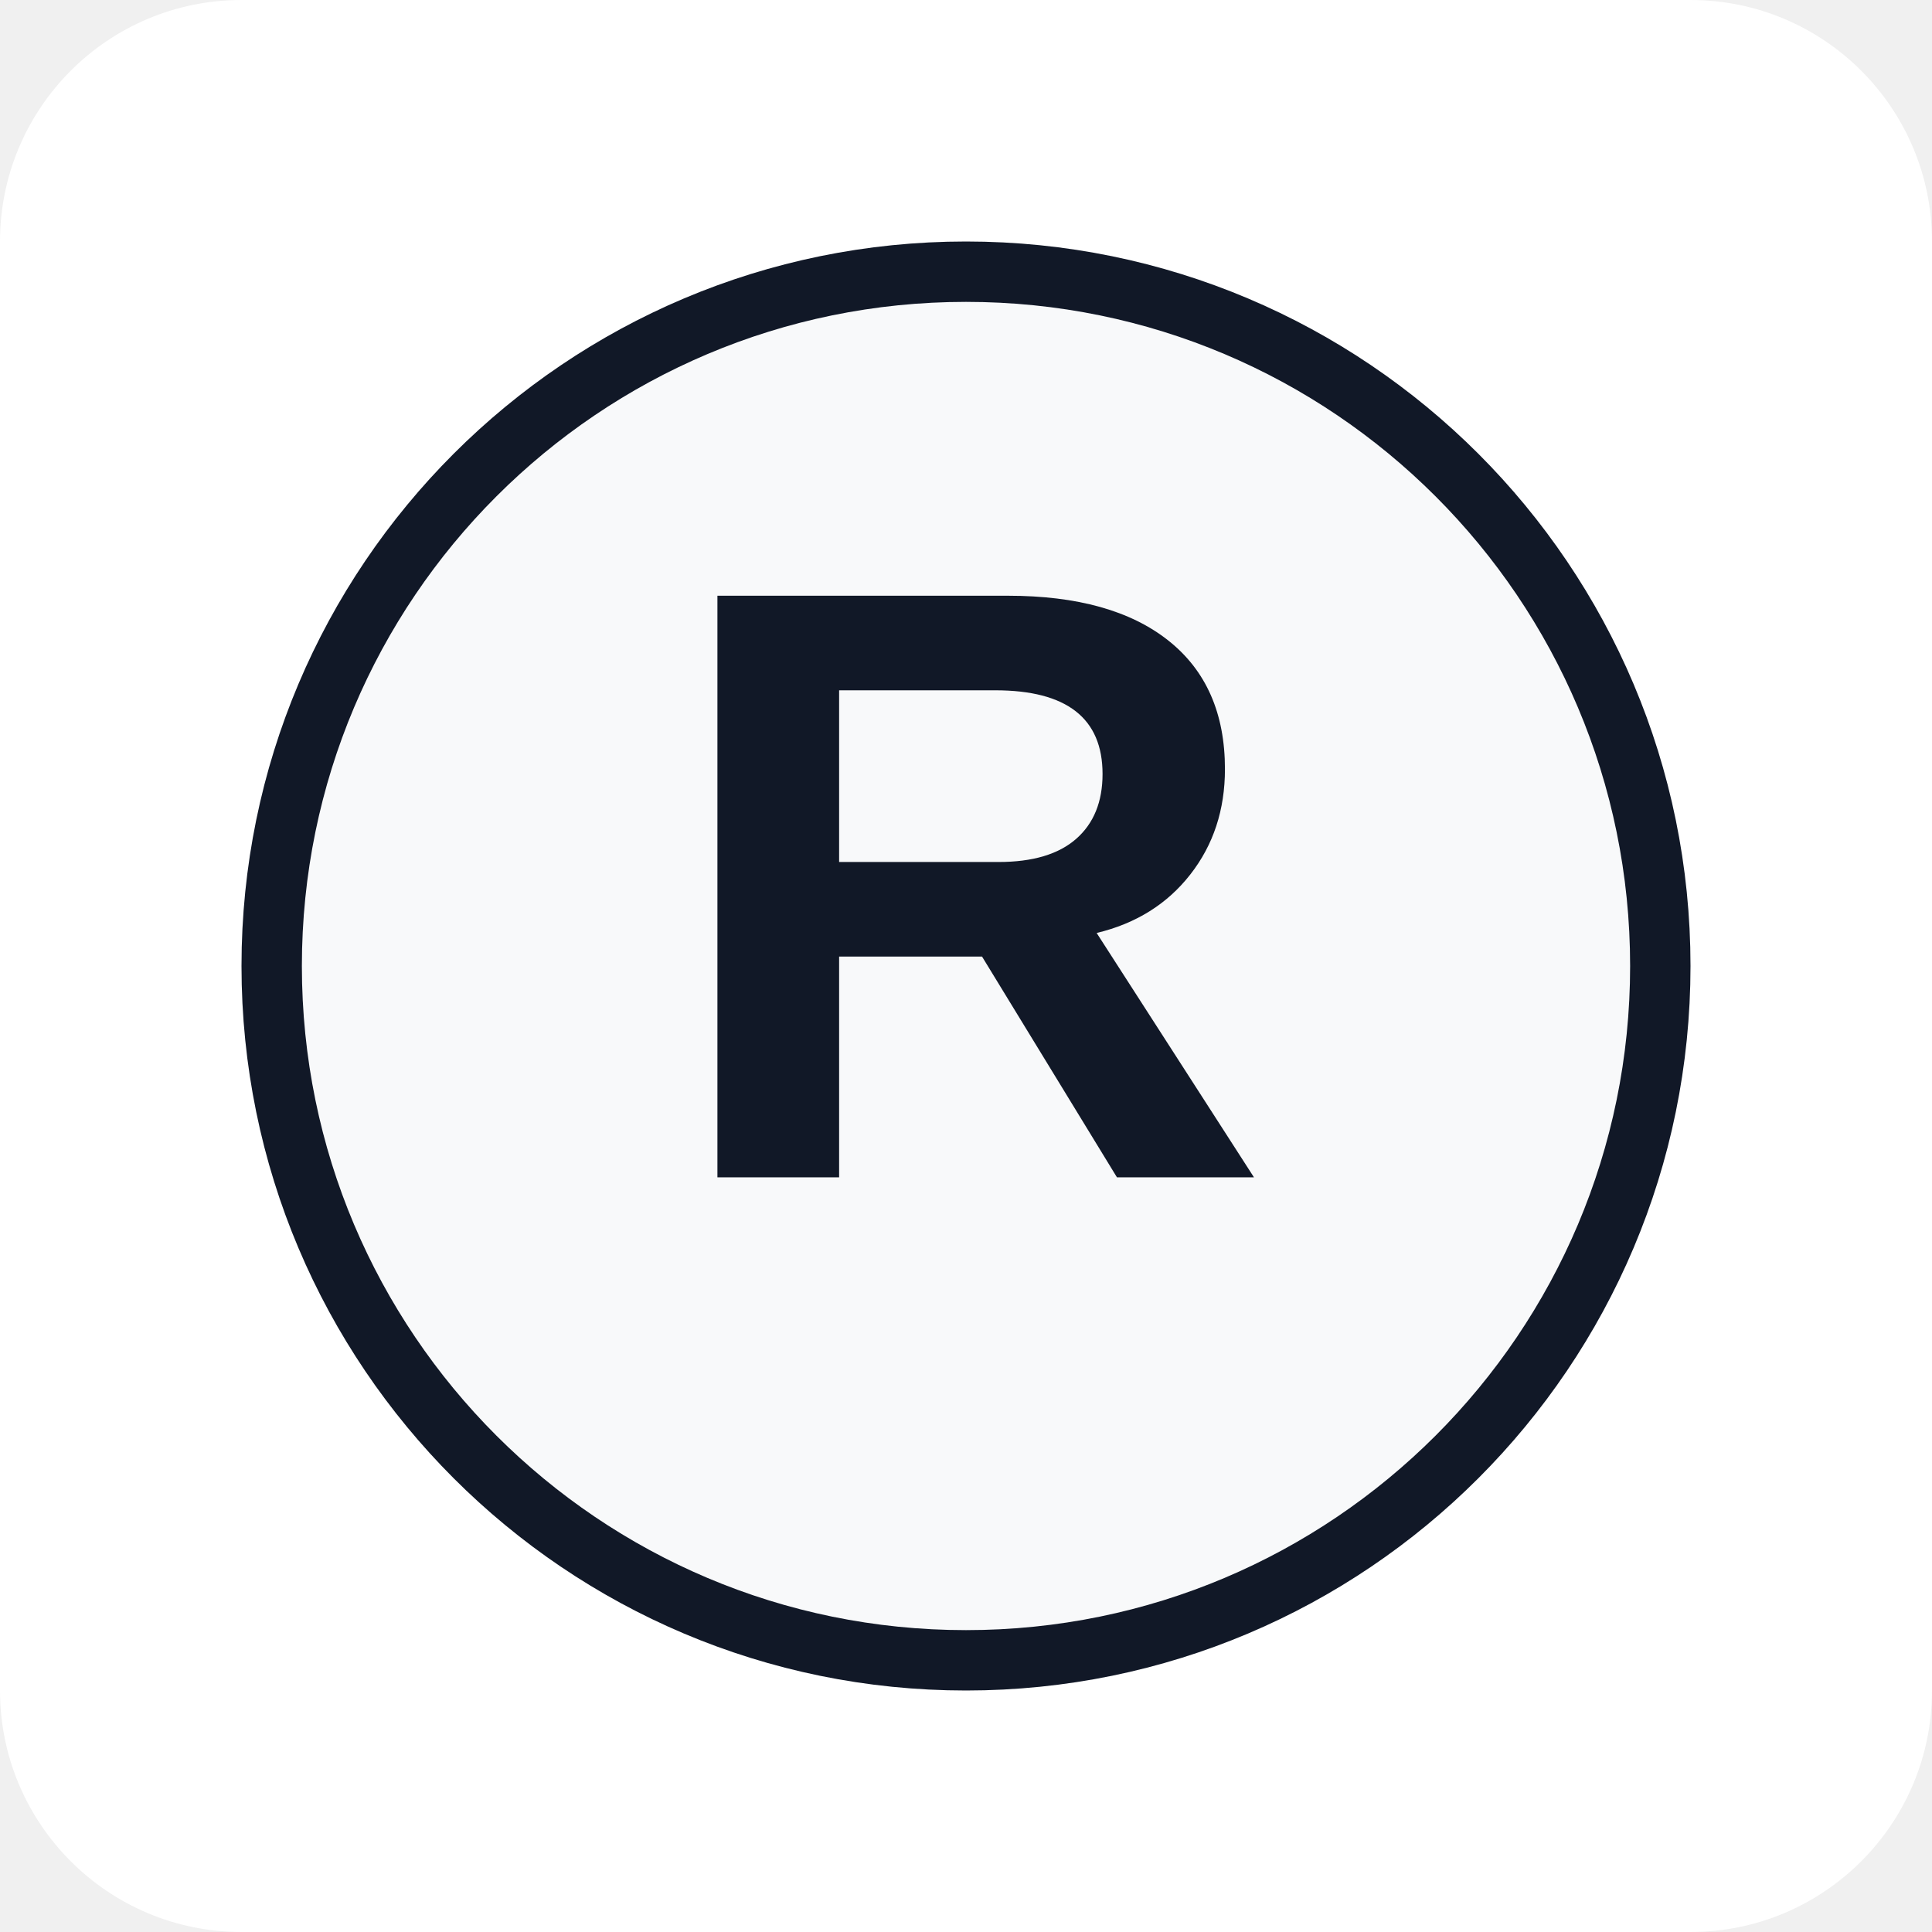
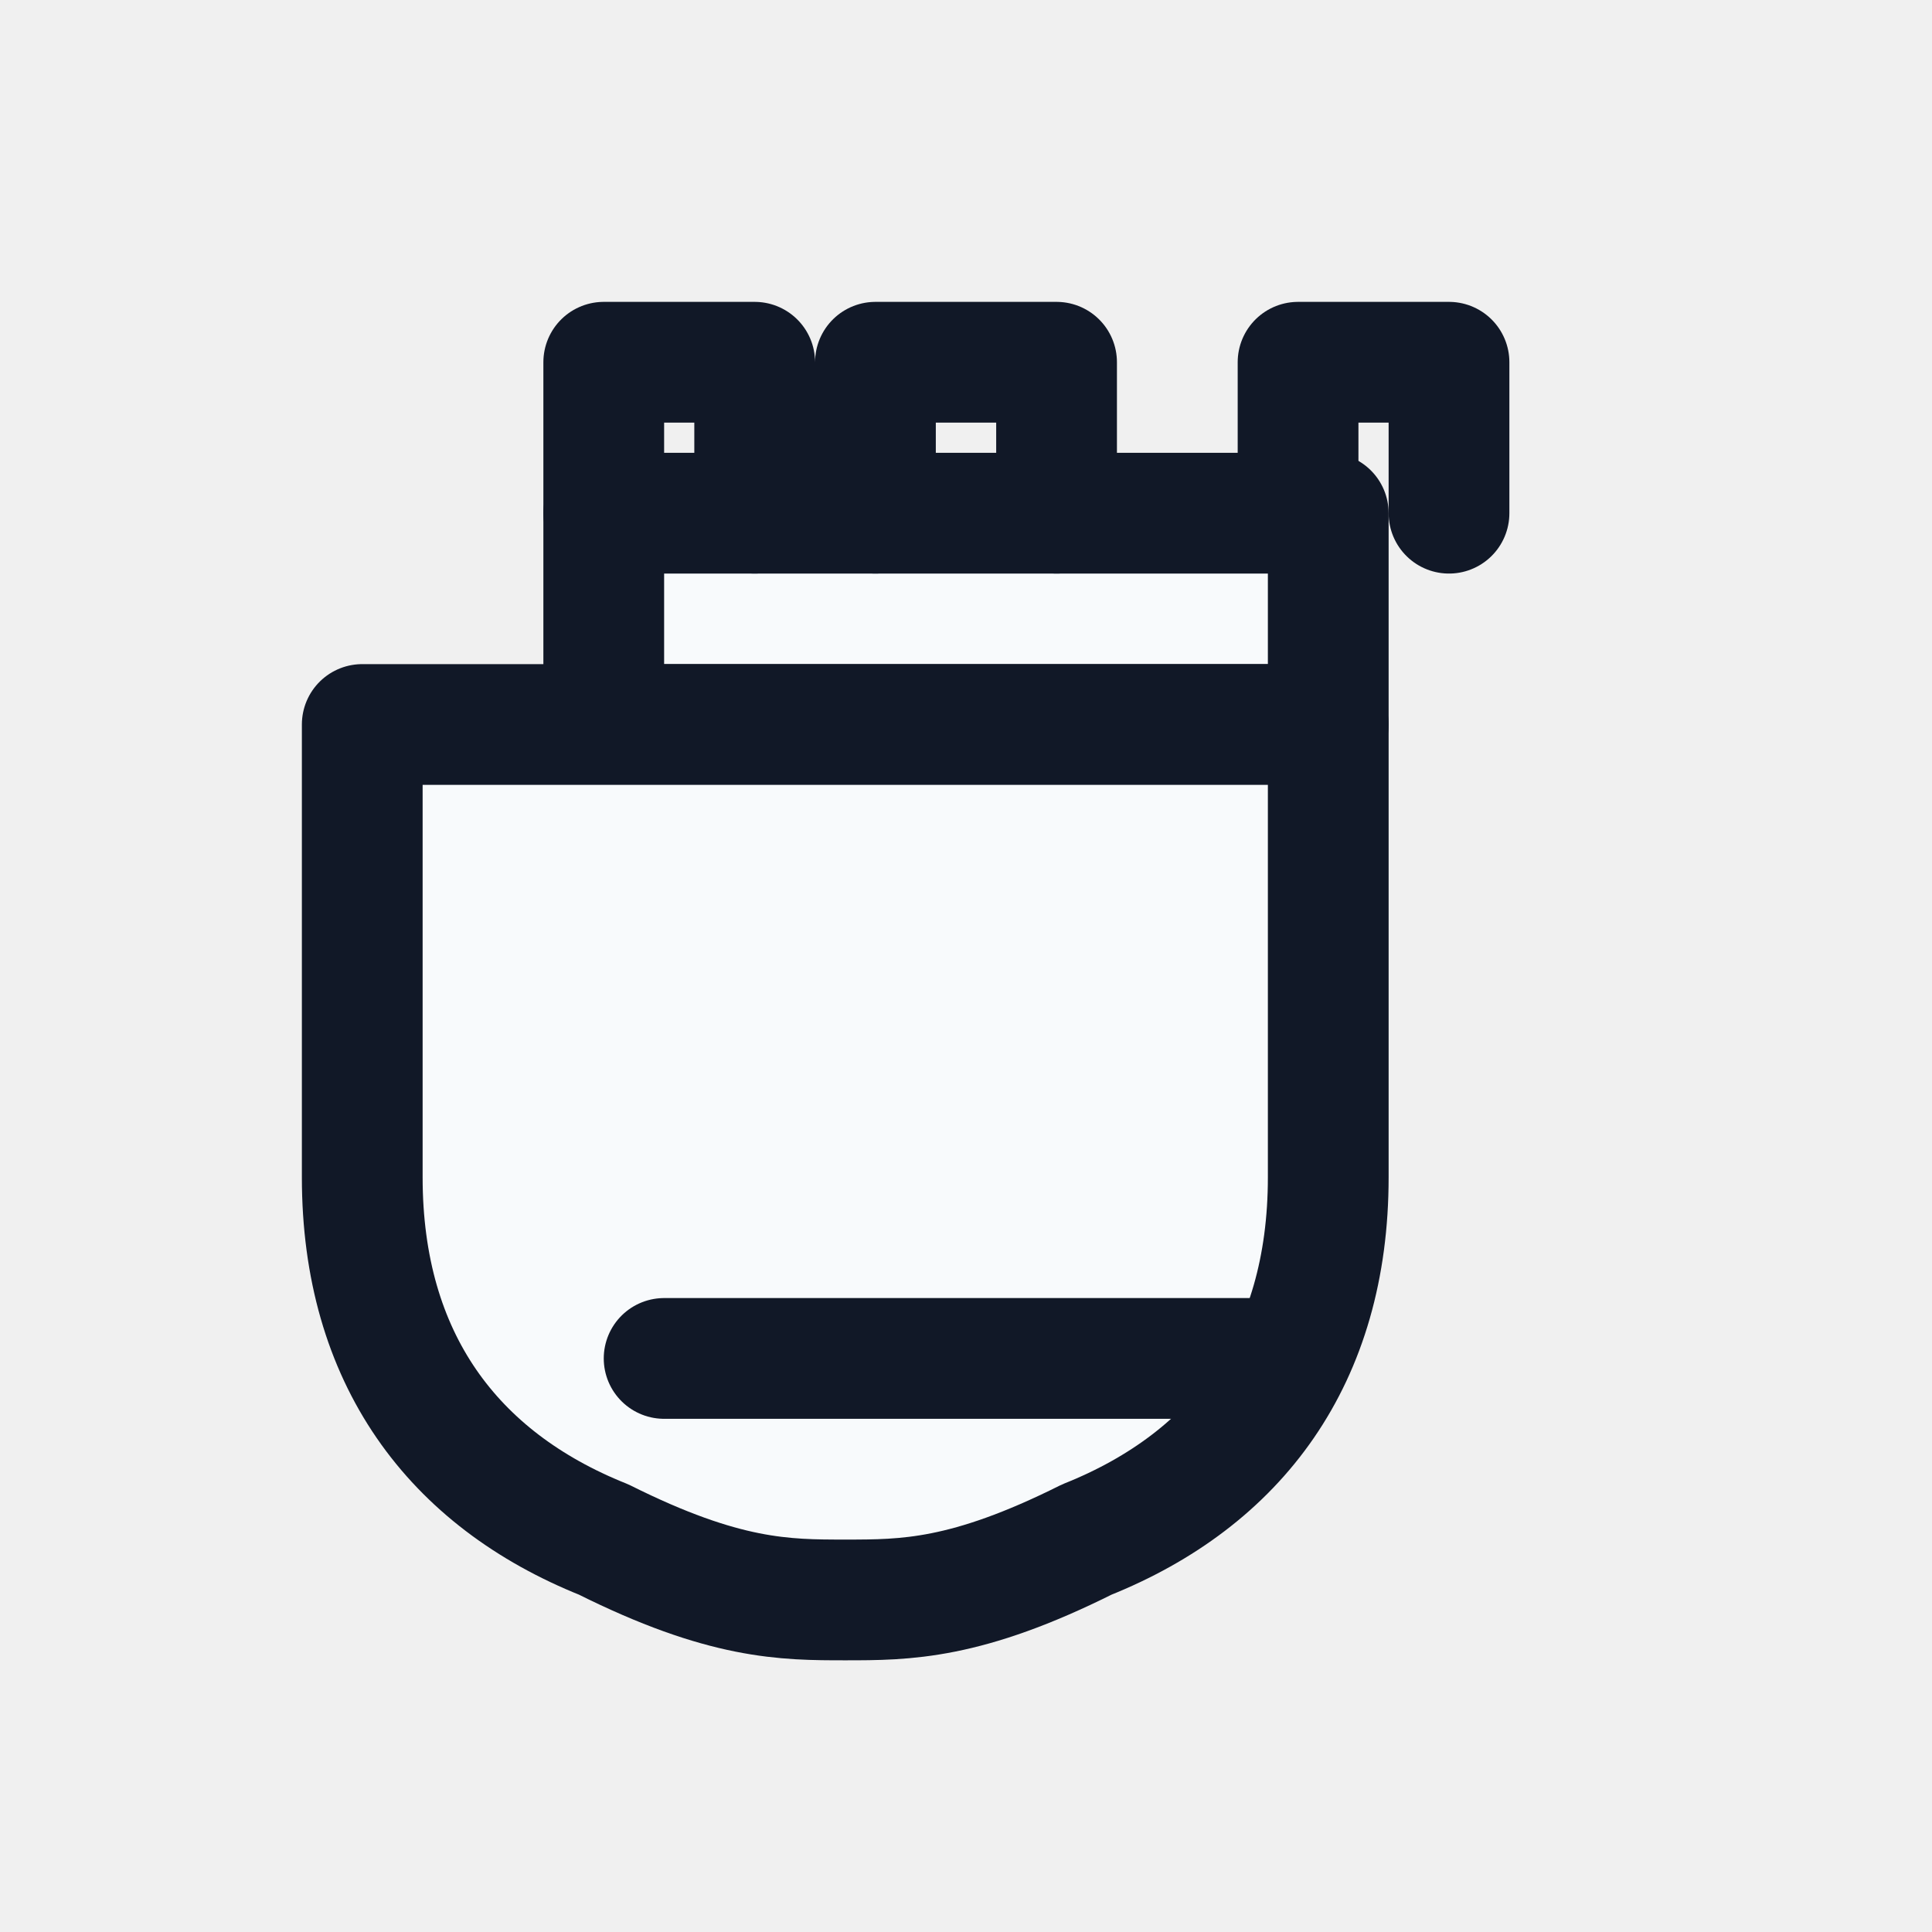
- <svg xmlns="http://www.w3.org/2000/svg" width="128" height="128" viewBox="0 0 128 128">
-   <rect width="128" height="128" rx="16" fill="#ffffff" />
-   <circle cx="64" cy="64" r="46" fill="#f8f9fa" stroke="#111827" stroke-width="4" />
-   <text x="64" y="78" font-family="Arial,Helvetica,sans-serif" font-size="56" fill="#111827" text-anchor="middle" font-weight="700">R</text>
+ <svg xmlns="http://www.w3.org/2000/svg" viewBox="0 0 128 128">
+   <rect width="128" height="128" rx="22" fill="transparent" />
+   <g fill="#f8fafc" stroke="#111827" stroke-width="8" stroke-linecap="round" stroke-linejoin="round">
+     <path d="M40 34h48v14H40z" />
+     <path d="M40 34v-10h10v10M58 34v-10h12v10M86 34v-10h10v10" fill="none" stroke-width="8" />
+     <path d="M40 48h48v30c0 12-6 20-16 24-8 4-12 4-16 4s-8 0-16-4c-10-4-16-12-16-24V48z" />
+     <path d="M44 90h40" fill="none" stroke-width="8" />
+   </g>
</svg>
